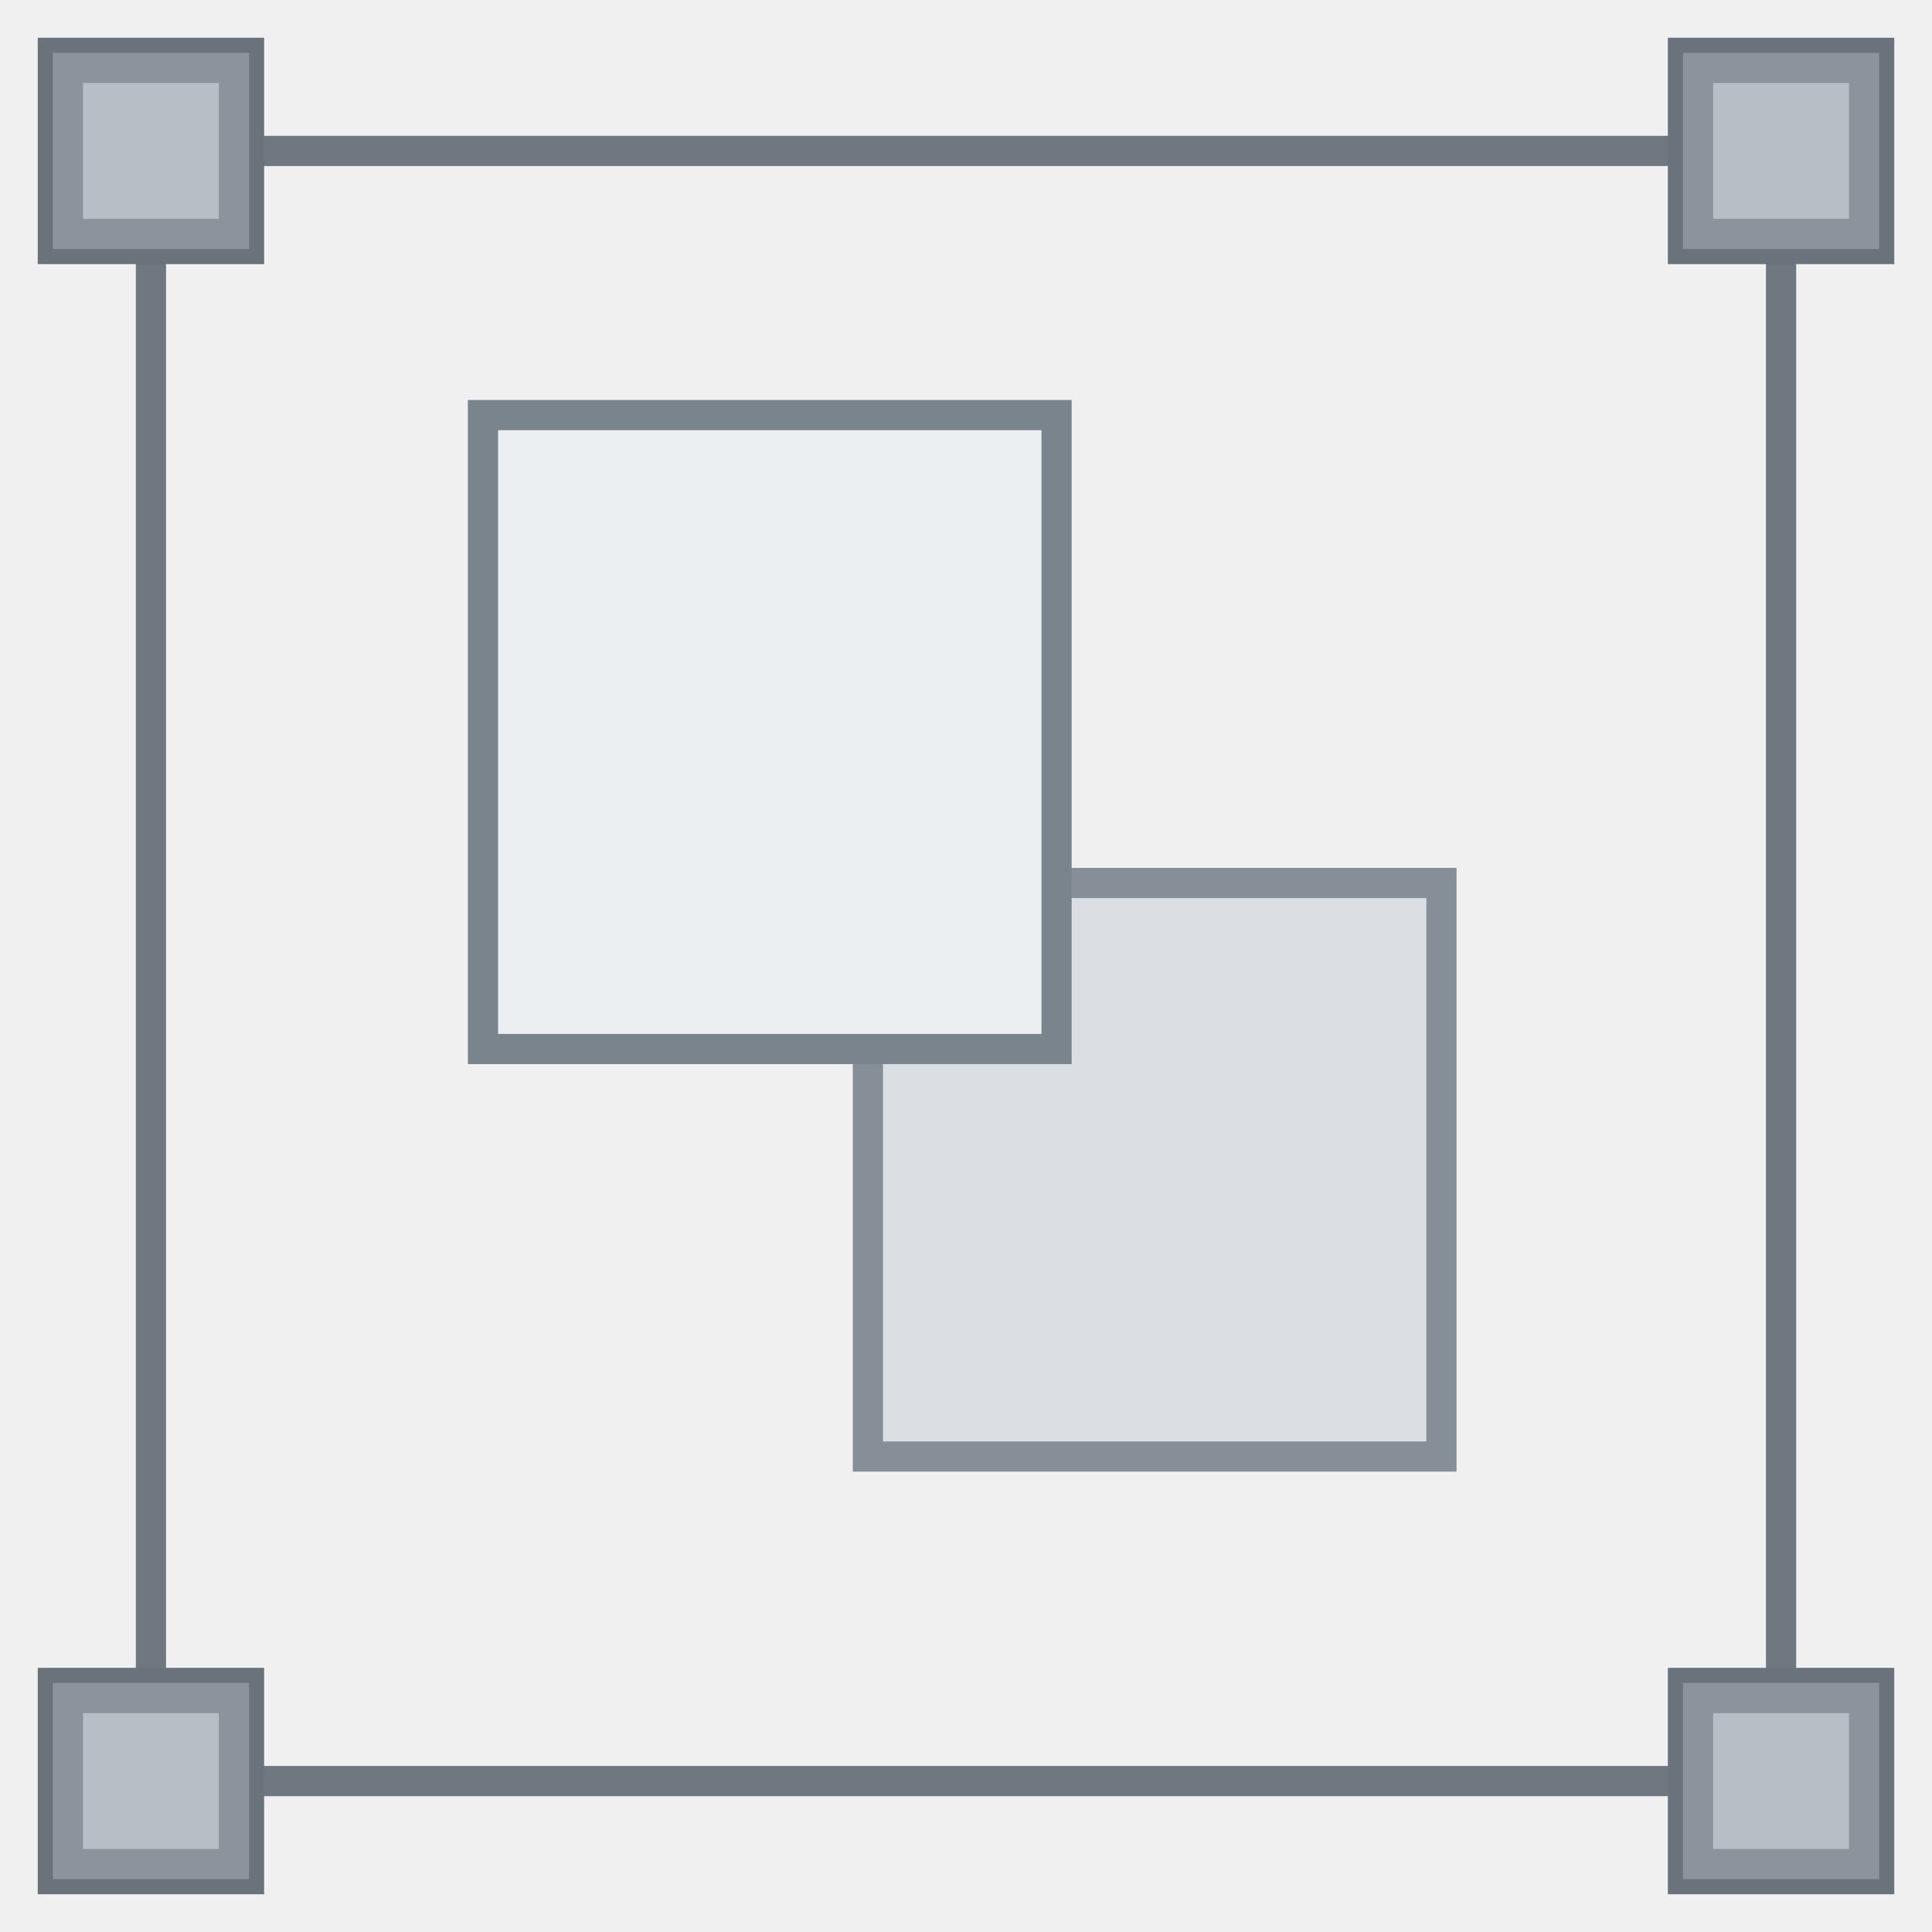
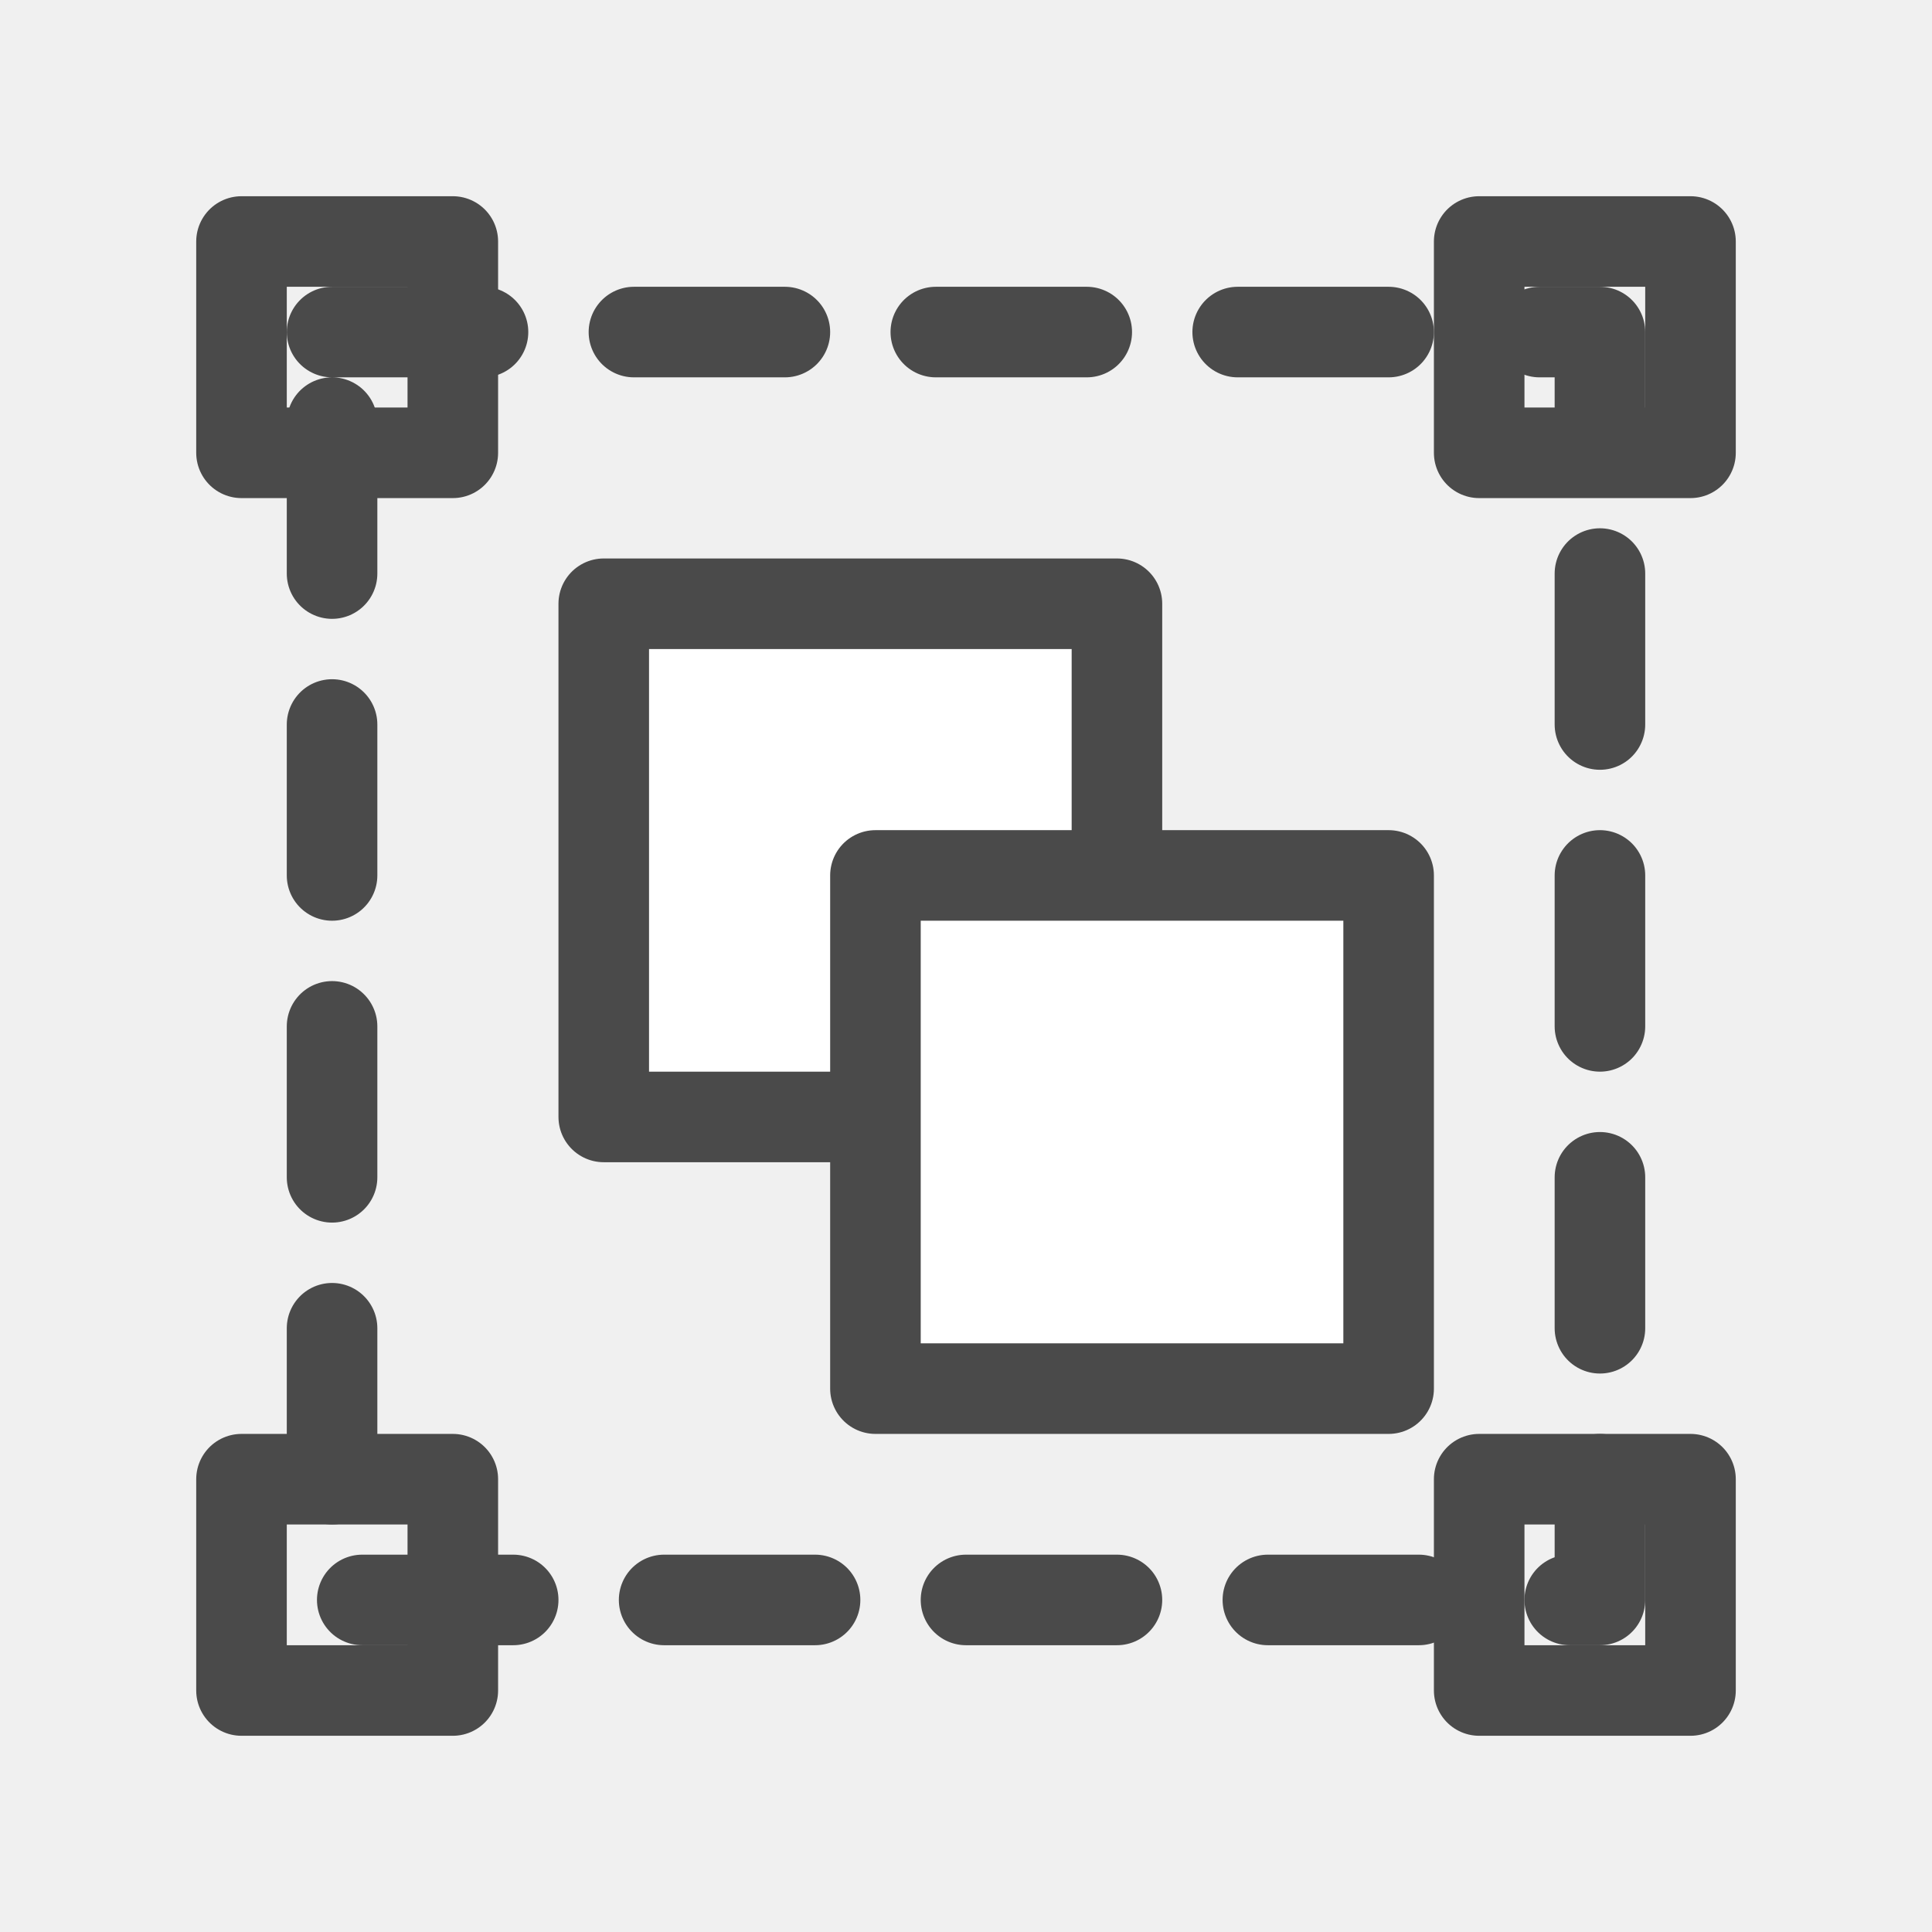
- <svg xmlns="http://www.w3.org/2000/svg" viewBox="0 0 256 256" width="256" height="256" role="img" aria-label="Group objects icon">
-   <defs>
-     <style>
-       .line { stroke:#6f7780; stroke-width:4; fill:none; vector-effect:non-scaling-stroke; }
-       .handle { fill:#8b939c; stroke:#6a727b; stroke-width:2; vector-effect:non-scaling-stroke; }
-       .handle-inner { fill:#b8bec5; }
-       .obj-a { fill:#eceff2; stroke:#7a848d; stroke-width:4; vector-effect:non-scaling-stroke; }
-       .obj-b { fill:#dbdfe4; stroke:#868e97; stroke-width:4; vector-effect:non-scaling-stroke; }
-     </style>
-   </defs>
-   <rect x="20" y="20" width="216" height="216" class="line" />
-   <g>
-     <rect x="6" y="6" width="28" height="28" class="handle" />
-     <rect x="11" y="11" width="18" height="18" class="handle-inner" />
-     <rect x="222" y="6" width="28" height="28" class="handle" />
-     <rect x="227" y="11" width="18" height="18" class="handle-inner" />
-     <rect x="6" y="222" width="28" height="28" class="handle" />
-     <rect x="11" y="227" width="18" height="18" class="handle-inner" />
-     <rect x="222" y="222" width="28" height="28" class="handle" />
-     <rect x="227" y="227" width="18" height="18" class="handle-inner" />
+ <svg xmlns="http://www.w3.org/2000/svg" width="128" height="128" viewBox="0 0 64 64" fill="none">
+   <g stroke="#4a4a4a" stroke-width="3.0" stroke-linecap="round" stroke-linejoin="round">
+     <rect x="11" y="11" width="42" height="42" stroke-dasharray="5 5" />
+     <rect x="8" y="8" width="7" height="7" />
+     <rect x="49" y="8" width="7" height="7" />
+     <rect x="8" y="49" width="7" height="7" />
+     <rect x="49" y="49" width="7" height="7" />
+     <rect x="20" y="20" width="17" height="17" fill="white" />
+     <rect x="29" y="29" width="17" height="17" fill="white" />
  </g>
-   <rect x="115" y="117" width="76" height="76" class="obj-b" />
-   <rect x="64" y="55" width="76" height="84" class="obj-a" />
</svg>
